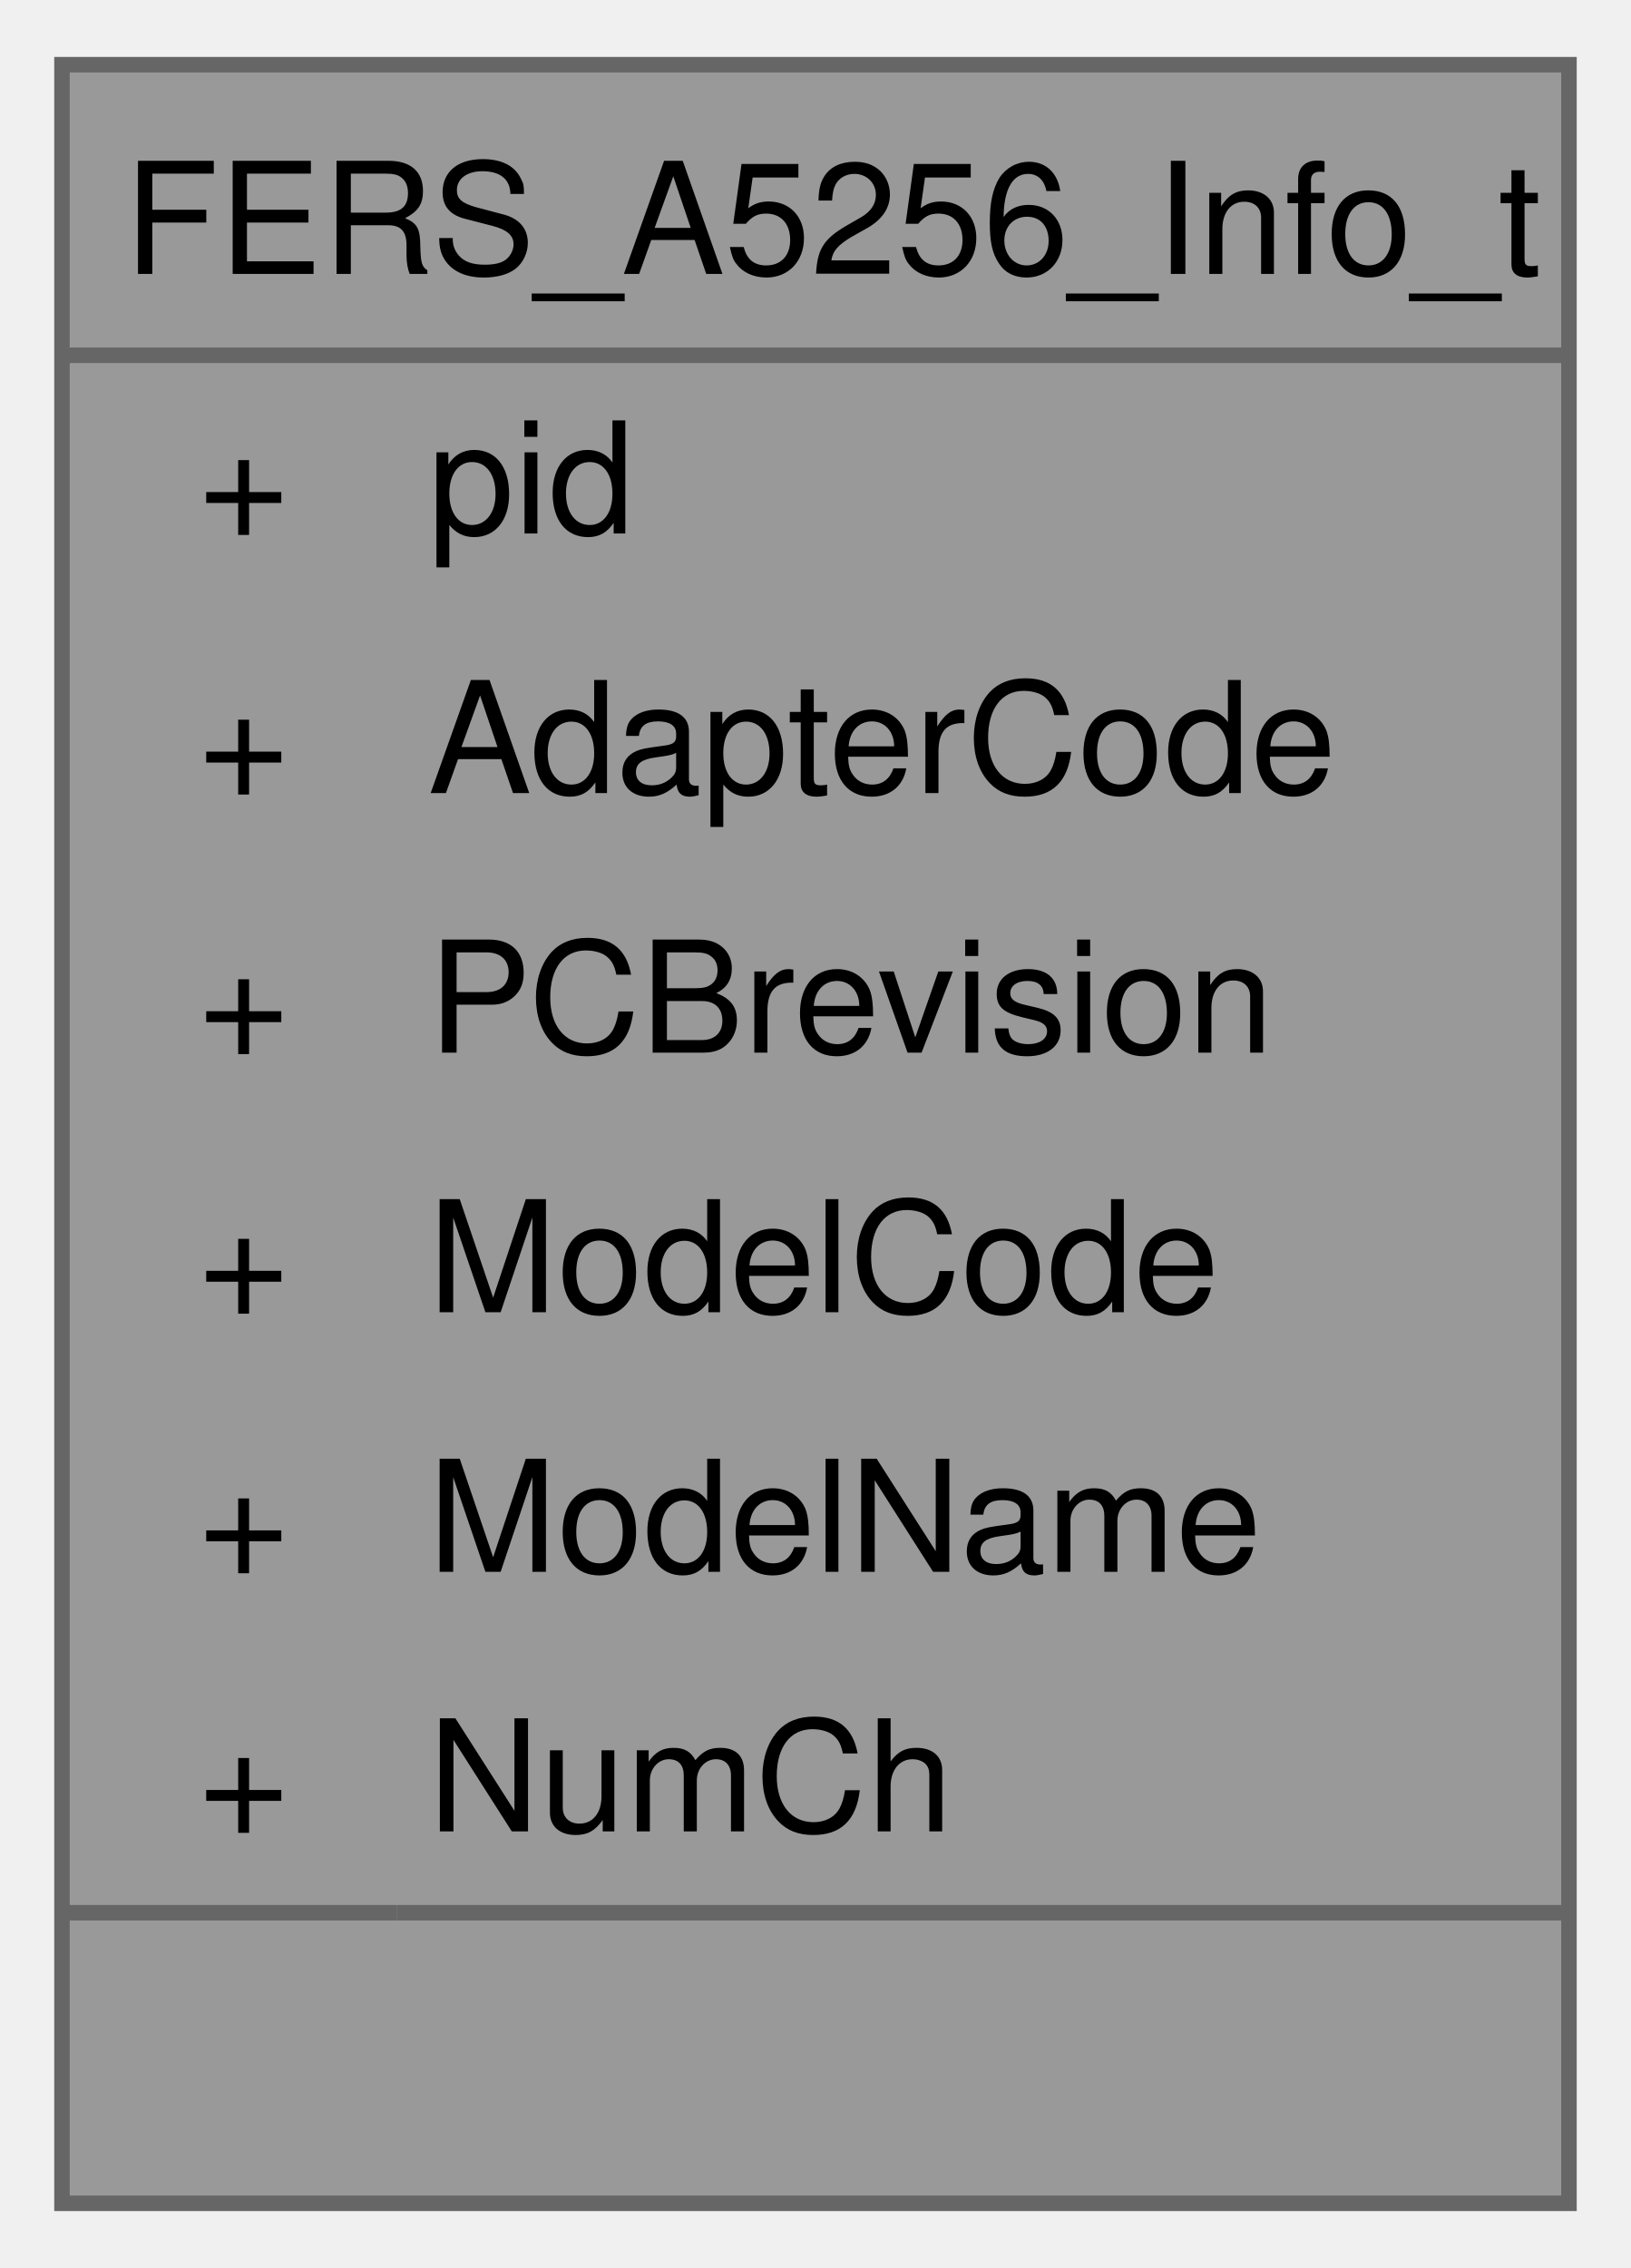
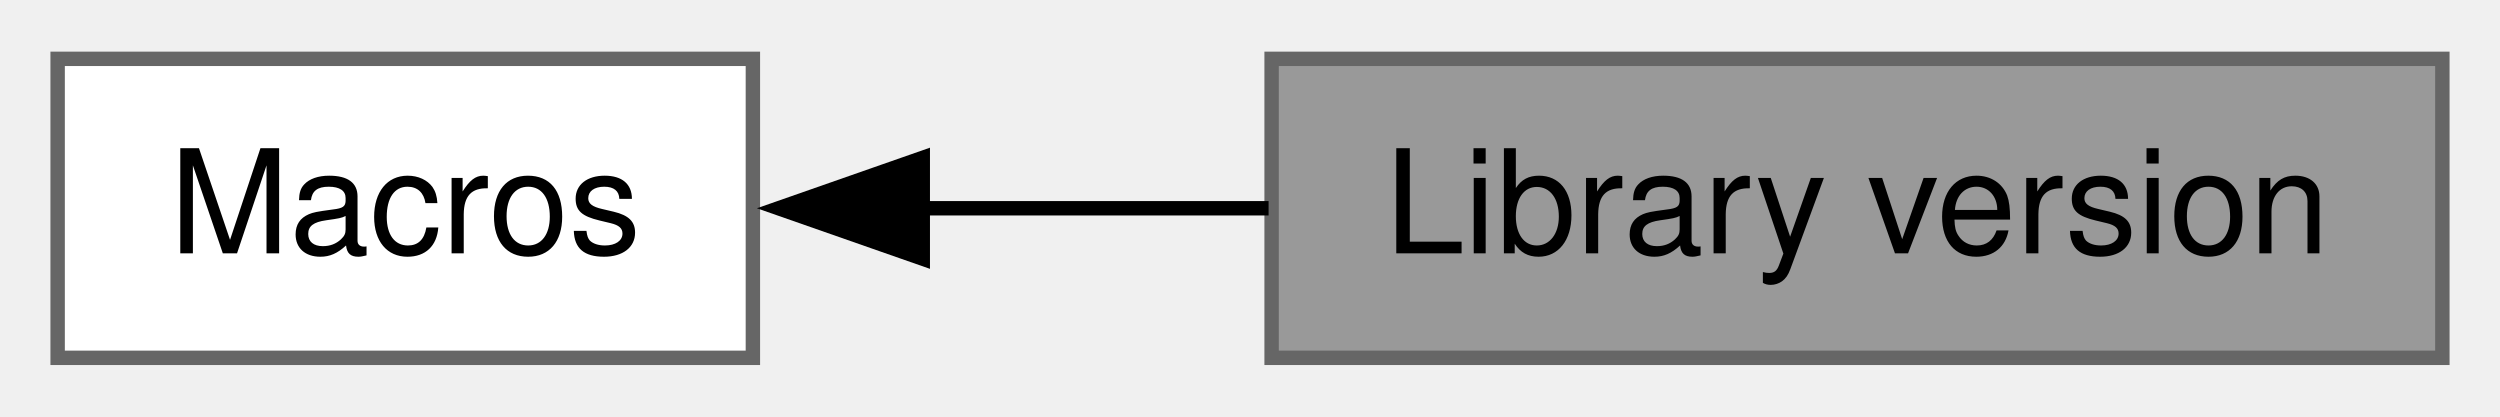
- <svg xmlns="http://www.w3.org/2000/svg" xmlns:xlink="http://www.w3.org/1999/xlink" width="105pt" height="146pt" viewBox="0.00 0.00 105.25 146.00">
-   <g id="graph0" class="graph" transform="scale(1 1) rotate(0) translate(4 142)">
+ <svg xmlns="http://www.w3.org/2000/svg" xmlns:xlink="http://www.w3.org/1999/xlink" width="174pt" height="29pt" viewBox="0.00 0.00 173.50 28.75">
+   <g id="graph0" class="graph" transform="scale(1 1) rotate(0) translate(4 24.75)">
    <g id="Node000001" class="node">
      <g id="a_Node000001">
-         <a xlink:title="A5256 adapter information structure.">
-           <polygon fill="#999999" stroke="none" points="97.25,-138 0,-138 0,0 97.25,0 97.25,-138" />
-           <text text-anchor="start" x="4" y="-124.5" font-family="Helvetica,sans-Serif" font-size="10.00">FERS_A5256_Info_t</text>
-           <text text-anchor="start" x="8.81" y="-107.75" font-family="Helvetica,sans-Serif" font-size="10.00">+</text>
-           <text text-anchor="start" x="23.62" y="-107.75" font-family="Helvetica,sans-Serif" font-size="10.00">pid</text>
-           <text text-anchor="start" x="8.81" y="-91" font-family="Helvetica,sans-Serif" font-size="10.00">+</text>
-           <text text-anchor="start" x="23.62" y="-91" font-family="Helvetica,sans-Serif" font-size="10.00">AdapterCode</text>
-           <text text-anchor="start" x="8.81" y="-74.25" font-family="Helvetica,sans-Serif" font-size="10.00">+</text>
-           <text text-anchor="start" x="23.62" y="-74.25" font-family="Helvetica,sans-Serif" font-size="10.00">PCBrevision</text>
-           <text text-anchor="start" x="8.81" y="-57.5" font-family="Helvetica,sans-Serif" font-size="10.00">+</text>
-           <text text-anchor="start" x="23.62" y="-57.5" font-family="Helvetica,sans-Serif" font-size="10.00">ModelCode</text>
-           <text text-anchor="start" x="8.81" y="-40.75" font-family="Helvetica,sans-Serif" font-size="10.00">+</text>
-           <text text-anchor="start" x="23.62" y="-40.75" font-family="Helvetica,sans-Serif" font-size="10.00">ModelName</text>
-           <text text-anchor="start" x="8.81" y="-24" font-family="Helvetica,sans-Serif" font-size="10.00">+</text>
-           <text text-anchor="start" x="23.62" y="-24" font-family="Helvetica,sans-Serif" font-size="10.00">NumCh</text>
-           <text text-anchor="start" x="47.5" y="-7.25" font-family="Helvetica,sans-Serif" font-size="10.00"> </text>
-           <polygon fill="#666666" stroke="#666666" points="0,-119.25 0,-119.25 97.25,-119.25 97.25,-119.25 0,-119.25" />
-           <polygon fill="#666666" stroke="#666666" points="0,-18.75 0,-18.75 21.62,-18.75 21.62,-18.75 0,-18.75" />
-           <polygon fill="#666666" stroke="#666666" points="21.62,-18.75 21.62,-18.75 97.25,-18.75 97.25,-18.75 21.62,-18.75" />
-           <polygon fill="none" stroke="#666666" points="0,0 0,-138 97.25,-138 97.25,0 0,0" />
+         <a xlink:title="Macros to define the library version.">
+           <polygon fill="#999999" stroke="#666666" points="165.5,-20.75 84.25,-20.75 84.25,0 165.5,0 165.5,-20.75" />
+           <text text-anchor="middle" x="124.88" y="-7.25" font-family="Helvetica,sans-Serif" font-size="10.00">Library version</text>
        </a>
      </g>
    </g>
+     <g id="Node000002" class="node">
+       <g id="a_Node000002">
+         <a xlink:href="a00086.html" target="_top" xlink:title="Common macros.">
+           <polygon fill="white" stroke="#666666" points="48.25,-20.75 0,-20.75 0,0 48.25,0 48.25,-20.75" />
+           <text text-anchor="middle" x="24.12" y="-7.25" font-family="Helvetica,sans-Serif" font-size="10.00">Macros</text>
+         </a>
+       </g>
+     </g>
+     <g id="edge1" class="edge">
+       <path fill="none" stroke="black" d="M59.86,-10.38C67.68,-10.38 76.03,-10.38 84.04,-10.38" />
+       <polygon fill="black" stroke="black" points="60.04,-6.88 50.04,-10.38 60.04,-13.88 60.04,-6.88" />
+     </g>
  </g>
</svg>
